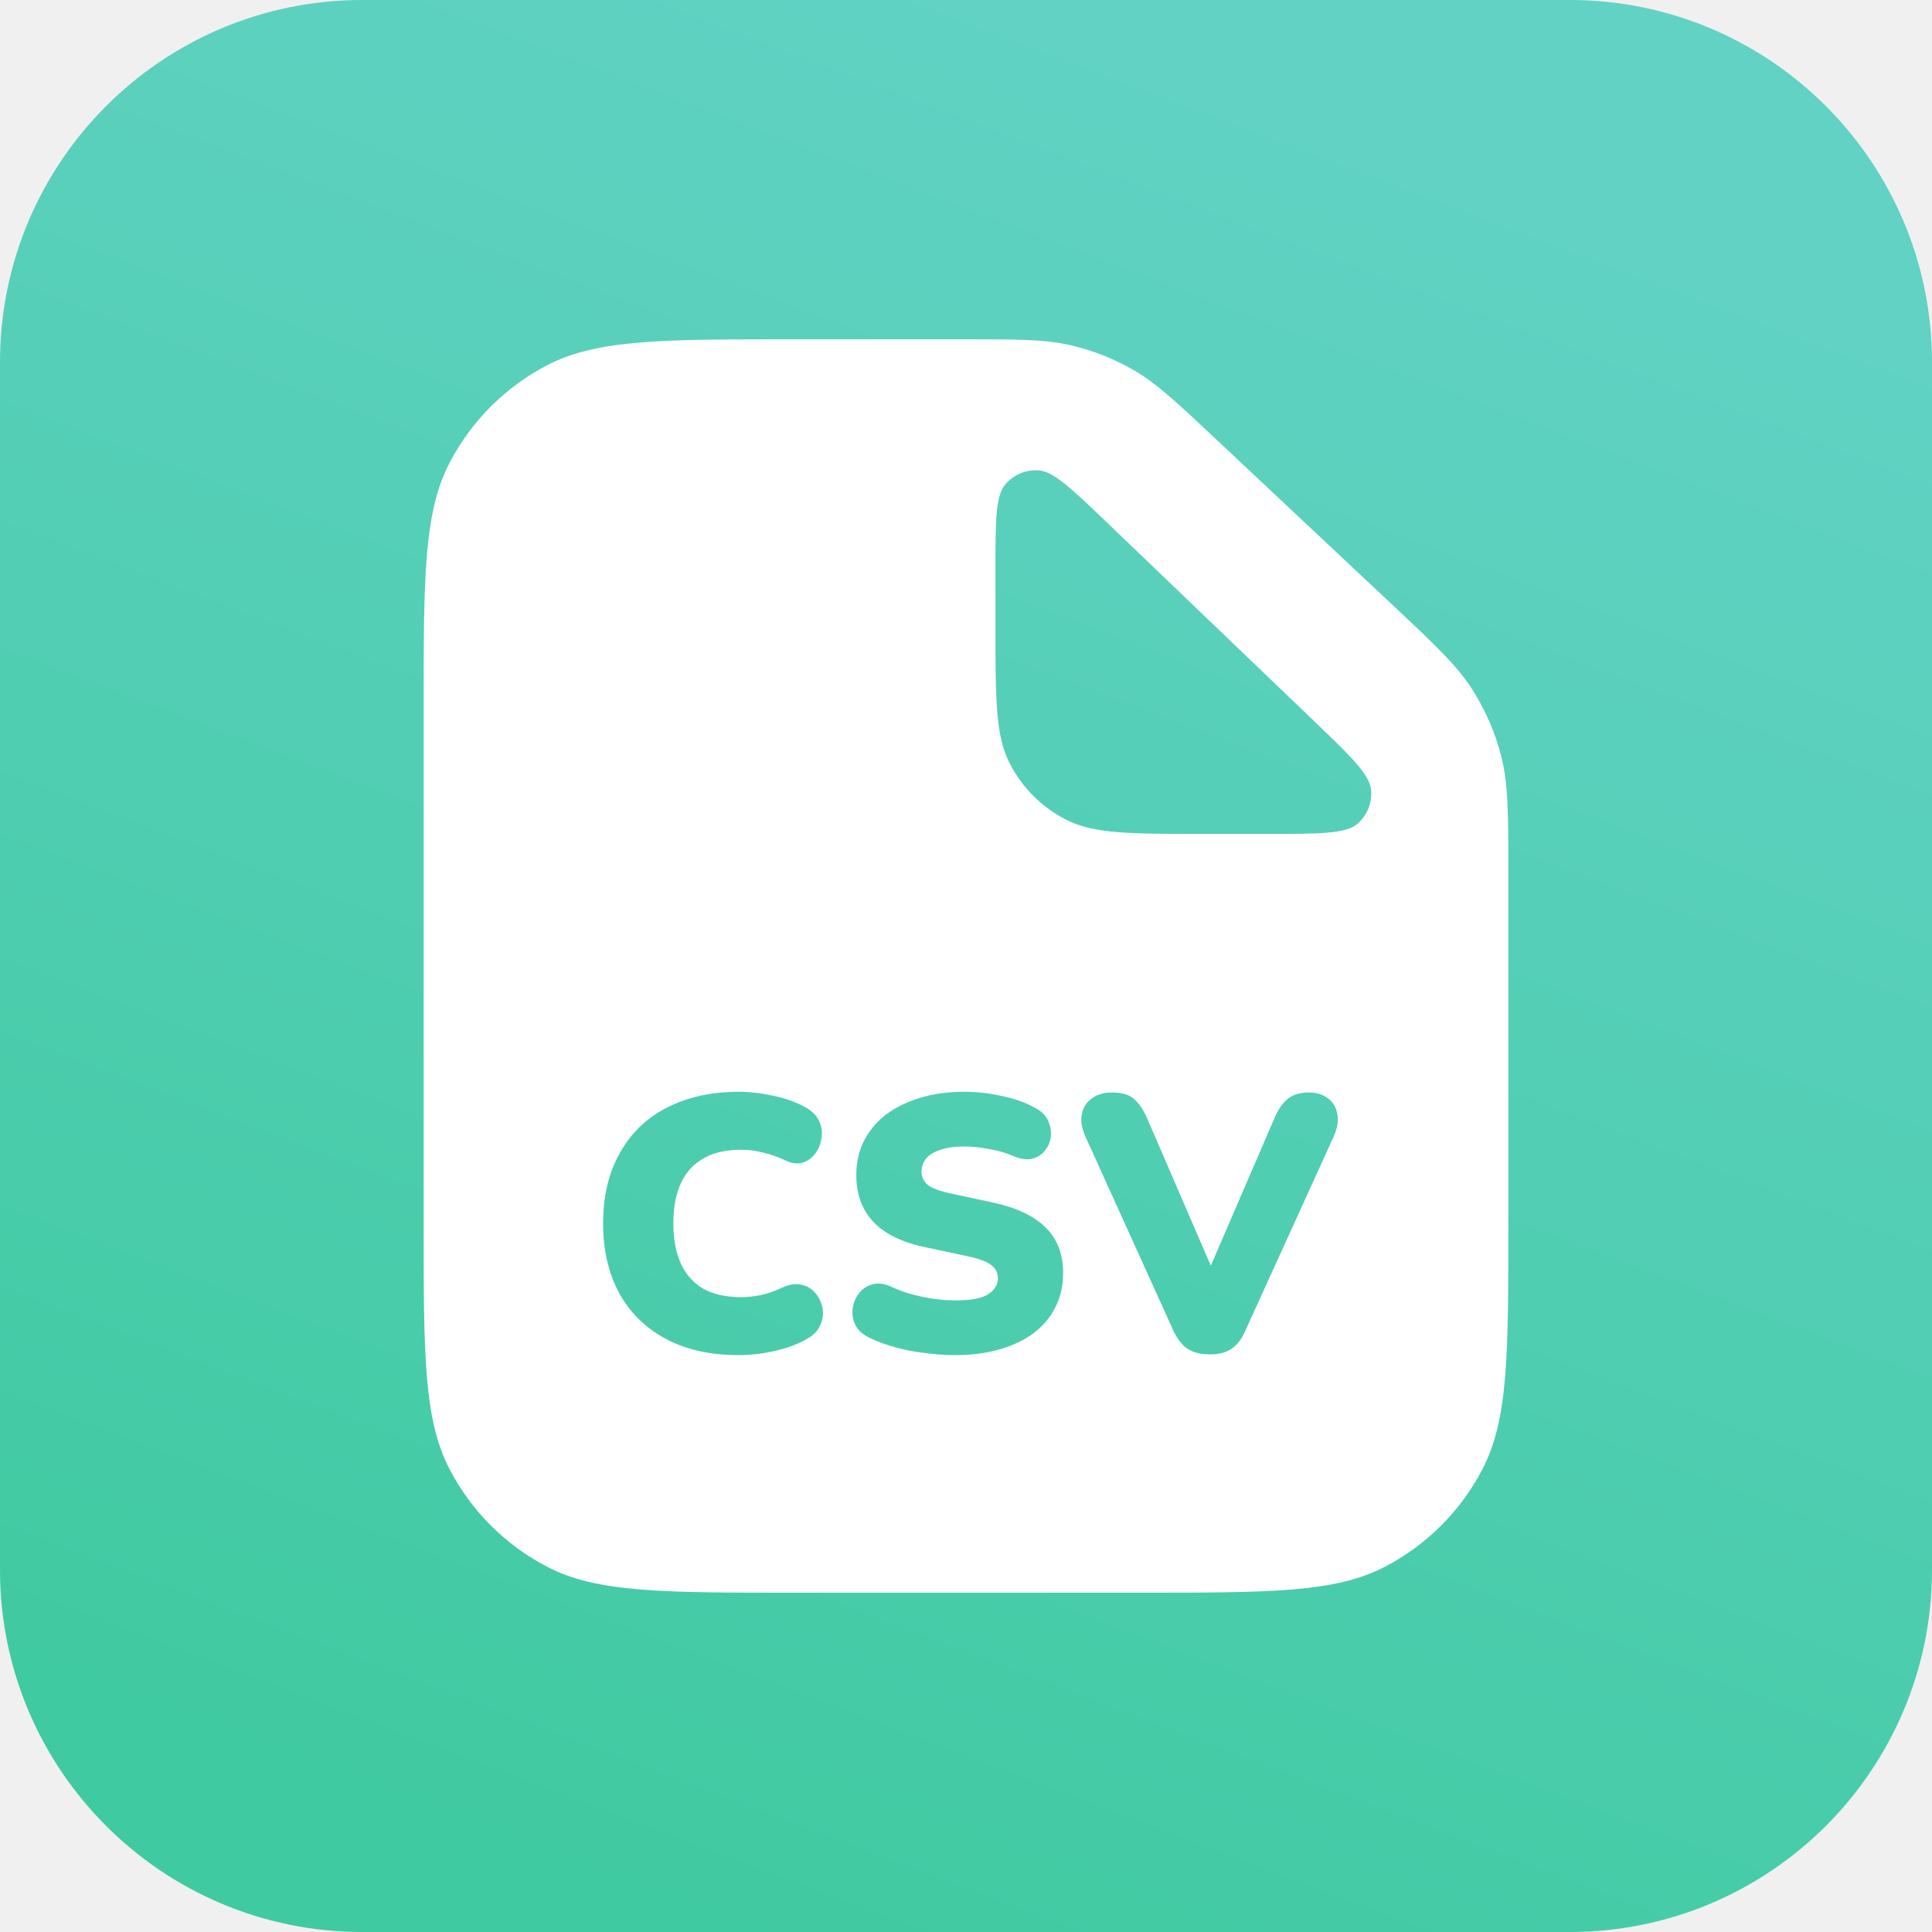
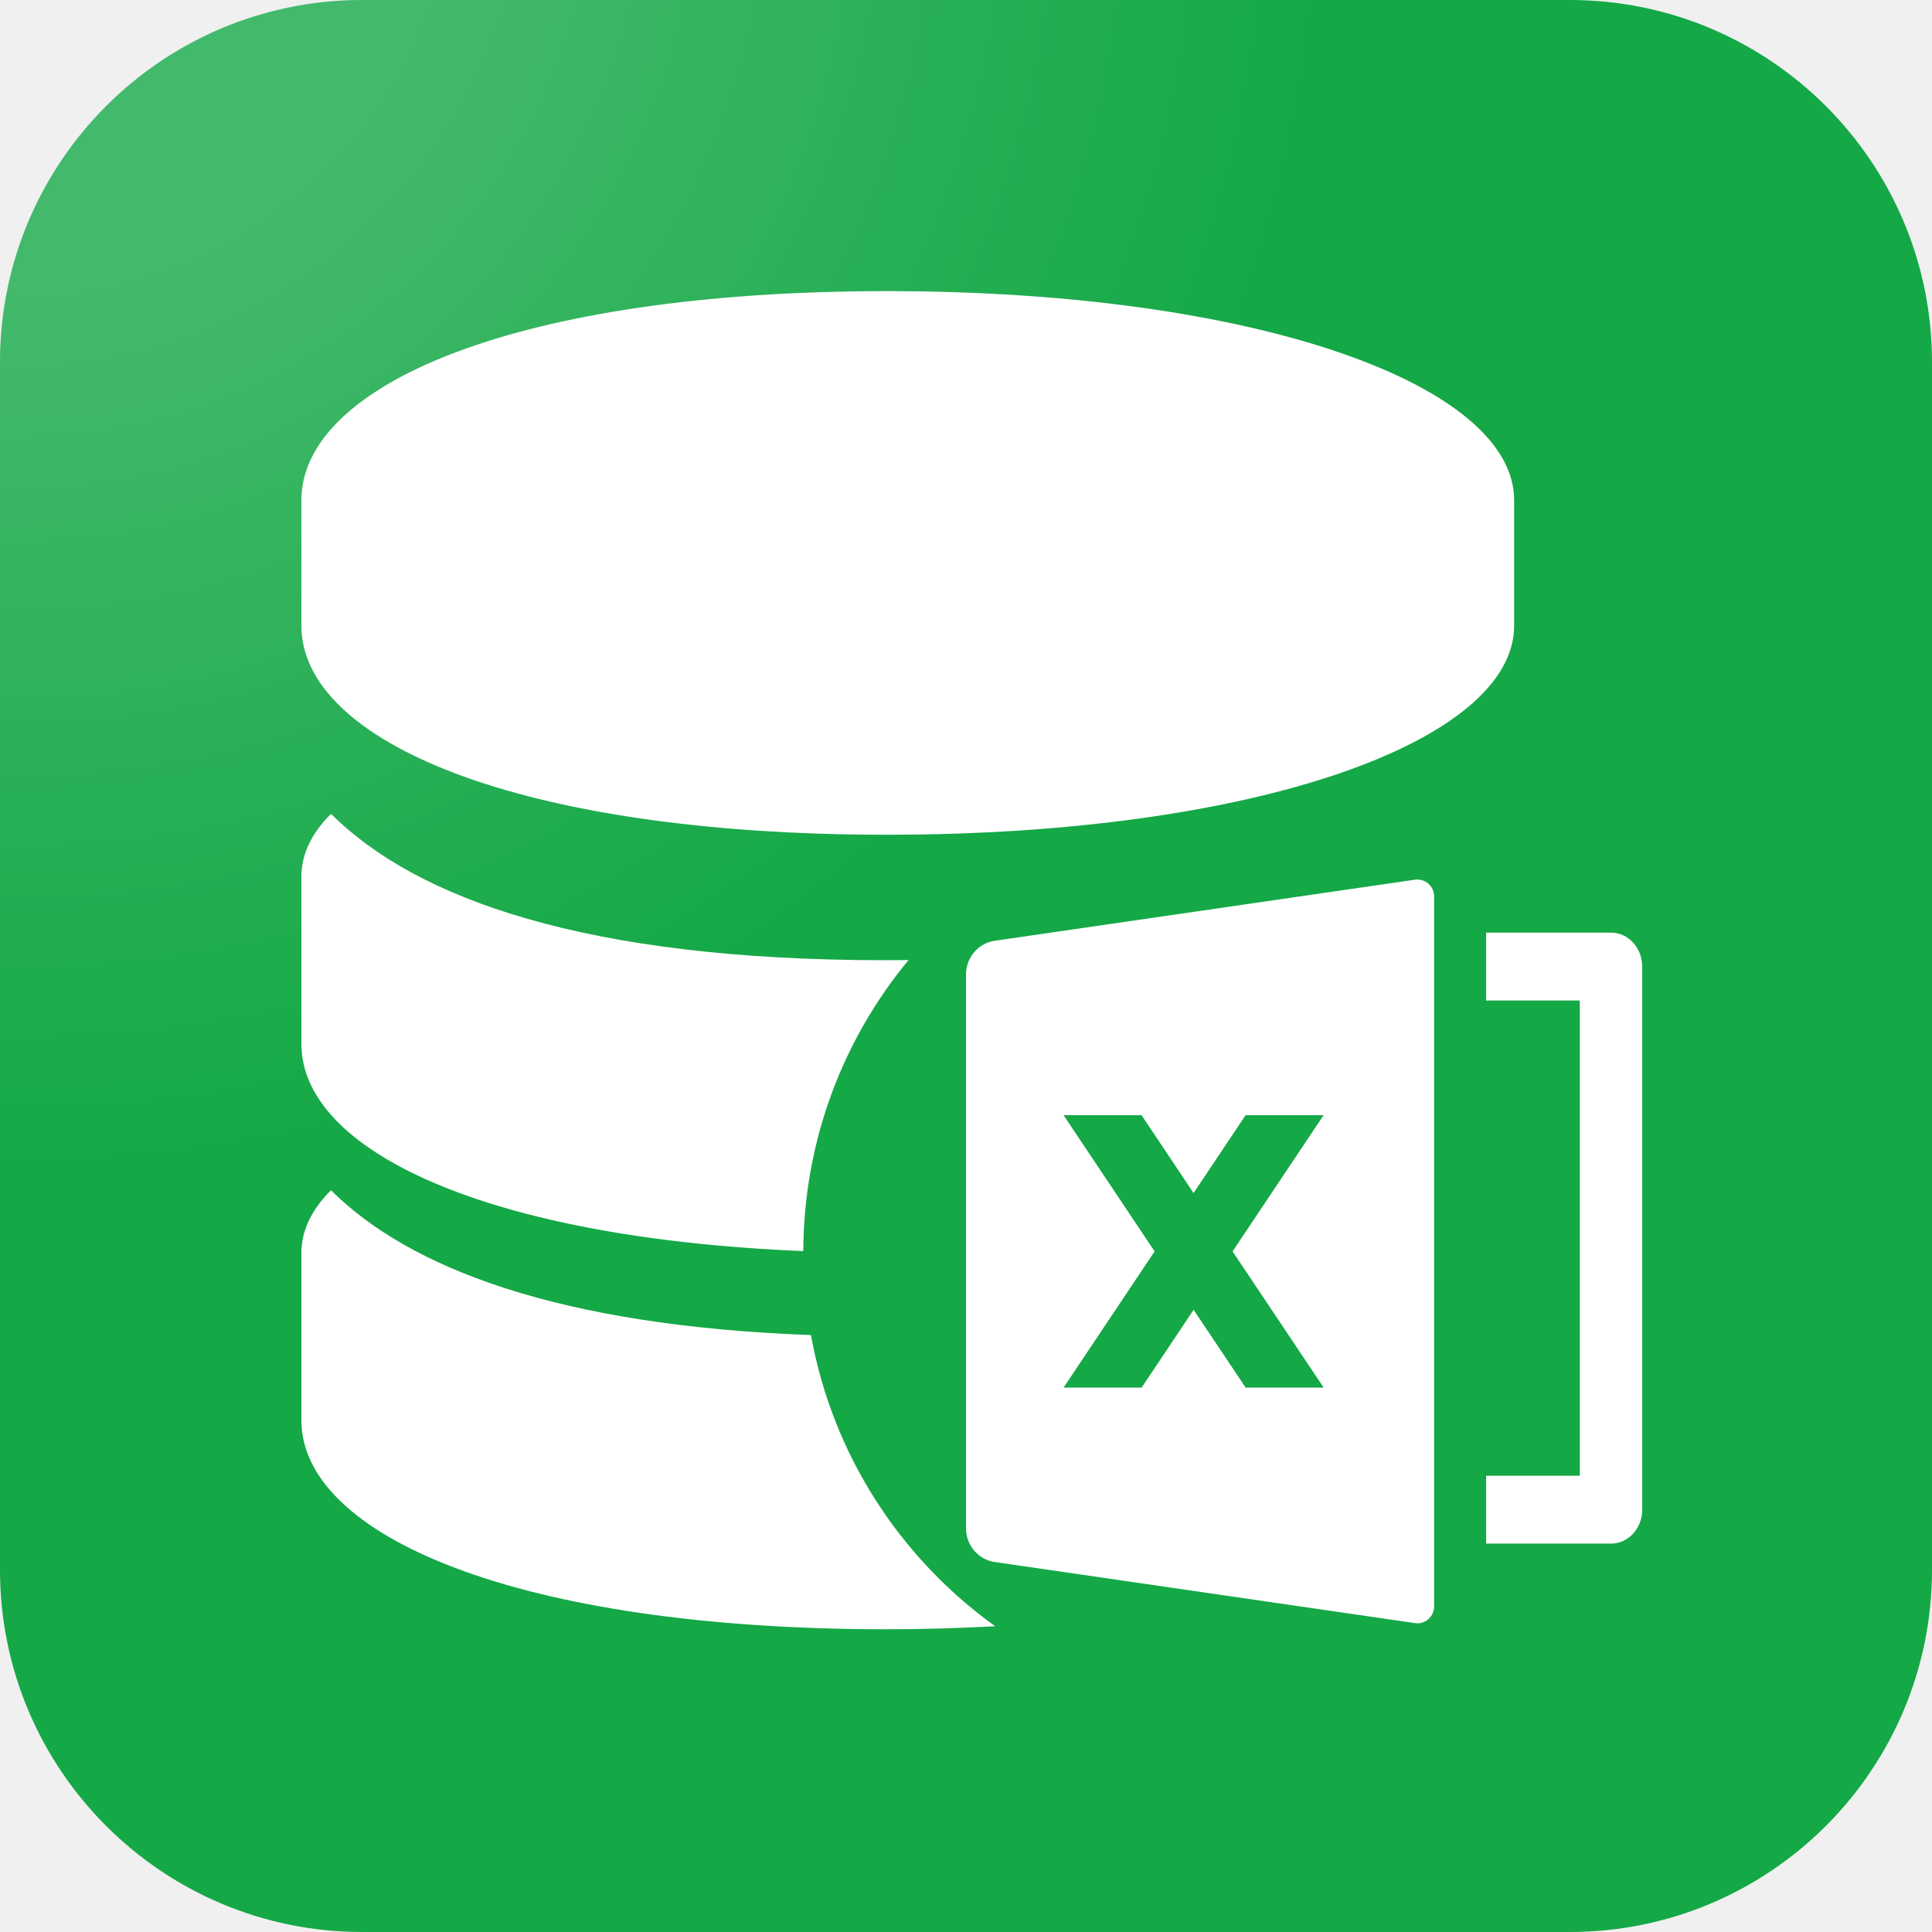
<svg xmlns="http://www.w3.org/2000/svg" fill="none" version="1.1" viewBox="0 0 32 32">
  <defs>
-     <linearGradient x1="0.5" y1="0" x2="0.153" y2="0.917" id="master_svg0_60_7486">
-       <stop offset="0%" stop-color="#61D2C4" stop-opacity="1" />
-       <stop offset="100%" stop-color="#40CAA1" stop-opacity="1" />
-     </linearGradient>
-     <clipPath id="master_svg1_1532_08483/1532_06231">
-       <rect x="4" y="4" width="24" height="24" rx="0" />
+     <radialGradient cx="0" cy="0" r="1" gradientUnits="userSpaceOnUse" id="master_svg0_1780_06419" gradientTransform="translate(0 -2.488877) rotate(56.43739) scale(22.18801 22.18801)">
+       <stop offset="32.696%" stop-color="#FFFFFF" stop-opacity="0.2" />
+       <stop offset="100%" stop-color="#FFFFFF" stop-opacity="0" />
+     </radialGradient>
+     <clipPath id="master_svg1_1824_08337/1811_08528/1780_06599">
+       <rect x="4.8" y="4.8" width="22.4" height="22.4" rx="0" />
    </clipPath>
  </defs>
  <g>
-     <rect x="0" y="0" width="32" height="32" rx="6" fill="url(#master_svg0_60_7486)" fill-opacity="1" />
-     <g>
+     <rect x="0" y="0" width="32" height="32" rx="6" fill="#14A846" fill-opacity="1" />
+     <rect x="0" y="0" width="32" height="32" rx="6" fill="url(#master_svg0_1780_06419)" fill-opacity="1" />
+     <g clip-path="url(#master_svg1_1824_08337/1811_08528/1780_06599)">
      <g>
-         <path d="M18.776,6.13C19.156,6.349,19.486,6.659,20.145,7.278C20.145,7.278,23.053,10.009,23.053,10.009C23.772,10.684,24.131,11.021,24.387,11.422C24.604,11.763,24.766,12.137,24.866,12.529C24.983,12.99,24.983,13.483,24.983,14.469C24.983,14.469,24.983,20.262,24.983,20.262C24.983,22.426,24.983,23.508,24.555,24.332C24.195,25.026,23.629,25.592,22.935,25.952C22.111,26.38,21.029,26.38,18.865,26.38C18.865,26.38,13.135,26.38,13.135,26.38C10.971,26.38,9.889,26.38,9.065,25.952C8.371,25.592,7.805,25.026,7.445,24.332C7.017,23.508,7.017,22.426,7.017,20.262C7.017,20.262,7.017,11.738,7.017,11.738C7.017,9.574,7.017,8.492,7.445,7.668C7.805,6.974,8.371,6.408,9.065,6.048C9.889,5.62,10.971,5.62,13.135,5.62C13.135,5.62,15.957,5.62,15.957,5.62C16.862,5.62,17.314,5.62,17.741,5.72C18.104,5.805,18.453,5.943,18.776,6.13ZM18.333,8.653C17.74,8.084,17.443,7.799,17.188,7.789C16.986,7.781,16.791,7.864,16.657,8.016C16.488,8.207,16.488,8.618,16.488,9.439C16.488,9.439,16.488,10.378,16.488,10.378C16.488,11.58,16.488,12.181,16.722,12.64C16.928,13.044,17.256,13.373,17.66,13.578C18.12,13.812,18.721,13.812,19.923,13.812C19.923,13.812,21.002,13.812,21.002,13.812C21.867,13.812,22.3,13.812,22.492,13.638C22.645,13.499,22.726,13.298,22.711,13.093C22.693,12.834,22.381,12.534,21.757,11.935C21.757,11.935,18.333,8.653,18.333,8.653ZM11.027,22.175C11.363,22.355,11.765,22.445,12.233,22.445C12.437,22.445,12.641,22.421,12.845,22.373C13.053,22.325,13.227,22.259,13.367,22.175C13.471,22.119,13.543,22.045,13.583,21.953C13.627,21.861,13.641,21.769,13.625,21.677C13.609,21.581,13.571,21.497,13.511,21.425C13.455,21.353,13.379,21.305,13.283,21.281C13.191,21.257,13.085,21.271,12.965,21.323C12.849,21.379,12.731,21.421,12.611,21.449C12.491,21.473,12.379,21.485,12.275,21.485C12.027,21.485,11.819,21.439,11.651,21.347C11.487,21.251,11.363,21.113,11.279,20.933C11.195,20.749,11.153,20.525,11.153,20.261C11.153,19.997,11.195,19.775,11.279,19.595C11.363,19.415,11.487,19.279,11.651,19.187C11.819,19.091,12.027,19.043,12.275,19.043C12.403,19.043,12.525,19.059,12.641,19.091C12.761,19.119,12.881,19.161,13.001,19.217C13.105,19.269,13.201,19.283,13.289,19.259C13.377,19.231,13.449,19.179,13.505,19.103C13.561,19.027,13.595,18.941,13.607,18.845C13.623,18.749,13.609,18.655,13.565,18.563C13.521,18.471,13.443,18.395,13.331,18.335C13.179,18.251,13.003,18.189,12.803,18.149C12.607,18.105,12.417,18.083,12.233,18.083C11.885,18.083,11.571,18.135,11.291,18.239C11.015,18.339,10.779,18.485,10.583,18.677C10.391,18.869,10.243,19.099,10.139,19.367C10.039,19.635,9.989,19.933,9.989,20.261C9.989,20.701,10.077,21.085,10.253,21.413C10.433,21.741,10.691,21.995,11.027,22.175ZM15.815,22.445C15.655,22.445,15.487,22.433,15.311,22.409C15.139,22.389,14.975,22.357,14.819,22.313C14.663,22.269,14.523,22.217,14.399,22.157C14.291,22.105,14.215,22.037,14.171,21.953C14.127,21.865,14.111,21.773,14.123,21.677C14.135,21.581,14.169,21.497,14.225,21.425C14.281,21.349,14.355,21.299,14.447,21.275C14.539,21.247,14.643,21.259,14.759,21.311C14.911,21.383,15.083,21.439,15.275,21.479C15.467,21.519,15.647,21.539,15.815,21.539C16.079,21.539,16.263,21.505,16.367,21.437C16.475,21.365,16.529,21.277,16.529,21.173C16.529,21.081,16.491,21.007,16.415,20.951C16.343,20.895,16.213,20.847,16.025,20.807C16.025,20.807,15.323,20.657,15.323,20.657C14.939,20.577,14.653,20.437,14.465,20.237C14.277,20.037,14.183,19.779,14.183,19.463C14.183,19.255,14.225,19.067,14.309,18.899C14.397,18.727,14.519,18.581,14.675,18.461C14.835,18.341,15.023,18.249,15.239,18.185C15.459,18.117,15.703,18.083,15.971,18.083C16.179,18.083,16.389,18.107,16.601,18.155C16.817,18.199,17.003,18.267,17.159,18.359C17.251,18.407,17.317,18.473,17.357,18.557C17.397,18.641,17.413,18.729,17.405,18.821C17.397,18.909,17.365,18.987,17.309,19.055C17.257,19.123,17.185,19.169,17.093,19.193C17.005,19.213,16.899,19.197,16.775,19.145C16.659,19.093,16.527,19.055,16.379,19.031C16.235,19.003,16.095,18.989,15.959,18.989C15.811,18.989,15.685,19.007,15.581,19.043C15.477,19.075,15.397,19.123,15.341,19.187C15.289,19.251,15.263,19.325,15.263,19.409C15.263,19.493,15.297,19.565,15.365,19.625C15.437,19.681,15.567,19.729,15.755,19.769C15.755,19.769,16.451,19.919,16.451,19.919C16.839,20.003,17.129,20.141,17.321,20.333C17.513,20.525,17.609,20.775,17.609,21.083C17.609,21.291,17.567,21.479,17.483,21.647C17.399,21.815,17.279,21.959,17.123,22.079C16.967,22.195,16.779,22.285,16.559,22.349C16.339,22.413,16.091,22.445,15.815,22.445ZM20.037,22.433C19.885,22.433,19.761,22.401,19.665,22.337C19.573,22.273,19.495,22.171,19.431,22.031C19.431,22.031,17.979,18.827,17.979,18.827C17.915,18.687,17.895,18.561,17.919,18.449C17.943,18.337,17.999,18.251,18.087,18.191C18.175,18.127,18.285,18.095,18.417,18.095C18.581,18.095,18.703,18.131,18.783,18.203C18.867,18.275,18.939,18.381,18.999,18.521C18.999,18.521,20.055,20.964,20.055,20.964C20.055,20.964,21.111,18.515,21.111,18.515C21.171,18.375,21.243,18.271,21.327,18.203C21.411,18.131,21.529,18.095,21.681,18.095C21.805,18.095,21.909,18.127,21.993,18.191C22.077,18.251,22.129,18.337,22.149,18.449C22.173,18.561,22.153,18.687,22.089,18.827C22.089,18.827,20.631,22.031,20.631,22.031C20.571,22.171,20.495,22.273,20.403,22.337C20.311,22.401,20.189,22.433,20.037,22.433Z" fill-rule="evenodd" fill="#FFFFFF" fill-opacity="1" />
+         <path d="M14.689,13.826C20.81,13.826,25.079,12.275,25.079,10.363L25.079,8.285C25.079,6.373,20.81,4.822,14.689,4.822C8.568,4.822,4.992,6.373,4.992,8.285L4.992,10.363C4.992,12.275,8.568,13.826,14.689,13.826ZM13.432,22.113C9.228,21.957,6.773,20.998,5.482,19.714C5.153,20.042,4.992,20.391,4.992,20.753L4.992,23.524C4.992,25.436,8.568,26.986,14.689,26.986C15.301,26.986,15.898,26.967,16.484,26.936C14.911,25.806,13.789,24.095,13.432,22.113ZM13.305,20.722C13.313,18.891,13.964,17.212,15.048,15.902C14.916,15.902,14.789,15.904,14.654,15.904C9.692,15.904,6.894,14.885,5.482,13.48C5.153,13.808,4.992,14.157,4.992,14.519L4.992,17.29C4.992,19.052,8.036,20.505,13.305,20.722Z" fill="#FFFFFF" fill-opacity="1" />
+       </g>
+       <g>
+         <path d="M23.658,14.636C23.719,14.69,23.754,14.767,23.754,14.849L23.754,26.605C23.754,26.777,23.605,26.909,23.438,26.884L16.476,25.872C16.203,25.833,16,25.595,16,25.314L16,16.141C16,15.86,16.202,15.622,16.476,15.582L23.438,14.57C23.517,14.559,23.597,14.583,23.658,14.636ZM26.683,15.447C26.969,15.447,27.2,15.699,27.2,16.01L27.2,25.005C27.2,25.316,26.969,25.567,26.683,25.567L24.615,25.567L24.615,24.443L26.166,24.443L26.166,16.572L24.615,16.572L24.615,15.447L26.683,15.447ZM18.908,18.471L17.616,18.471L19.124,20.727L17.616,22.983L18.909,22.983L19.77,21.694L20.632,22.983L21.924,22.983L20.415,20.727L21.923,18.471L20.631,18.471L19.769,19.761L18.908,18.471Z" fill="#FFFFFF" fill-opacity="1" />
      </g>
    </g>
  </g>
</svg>
